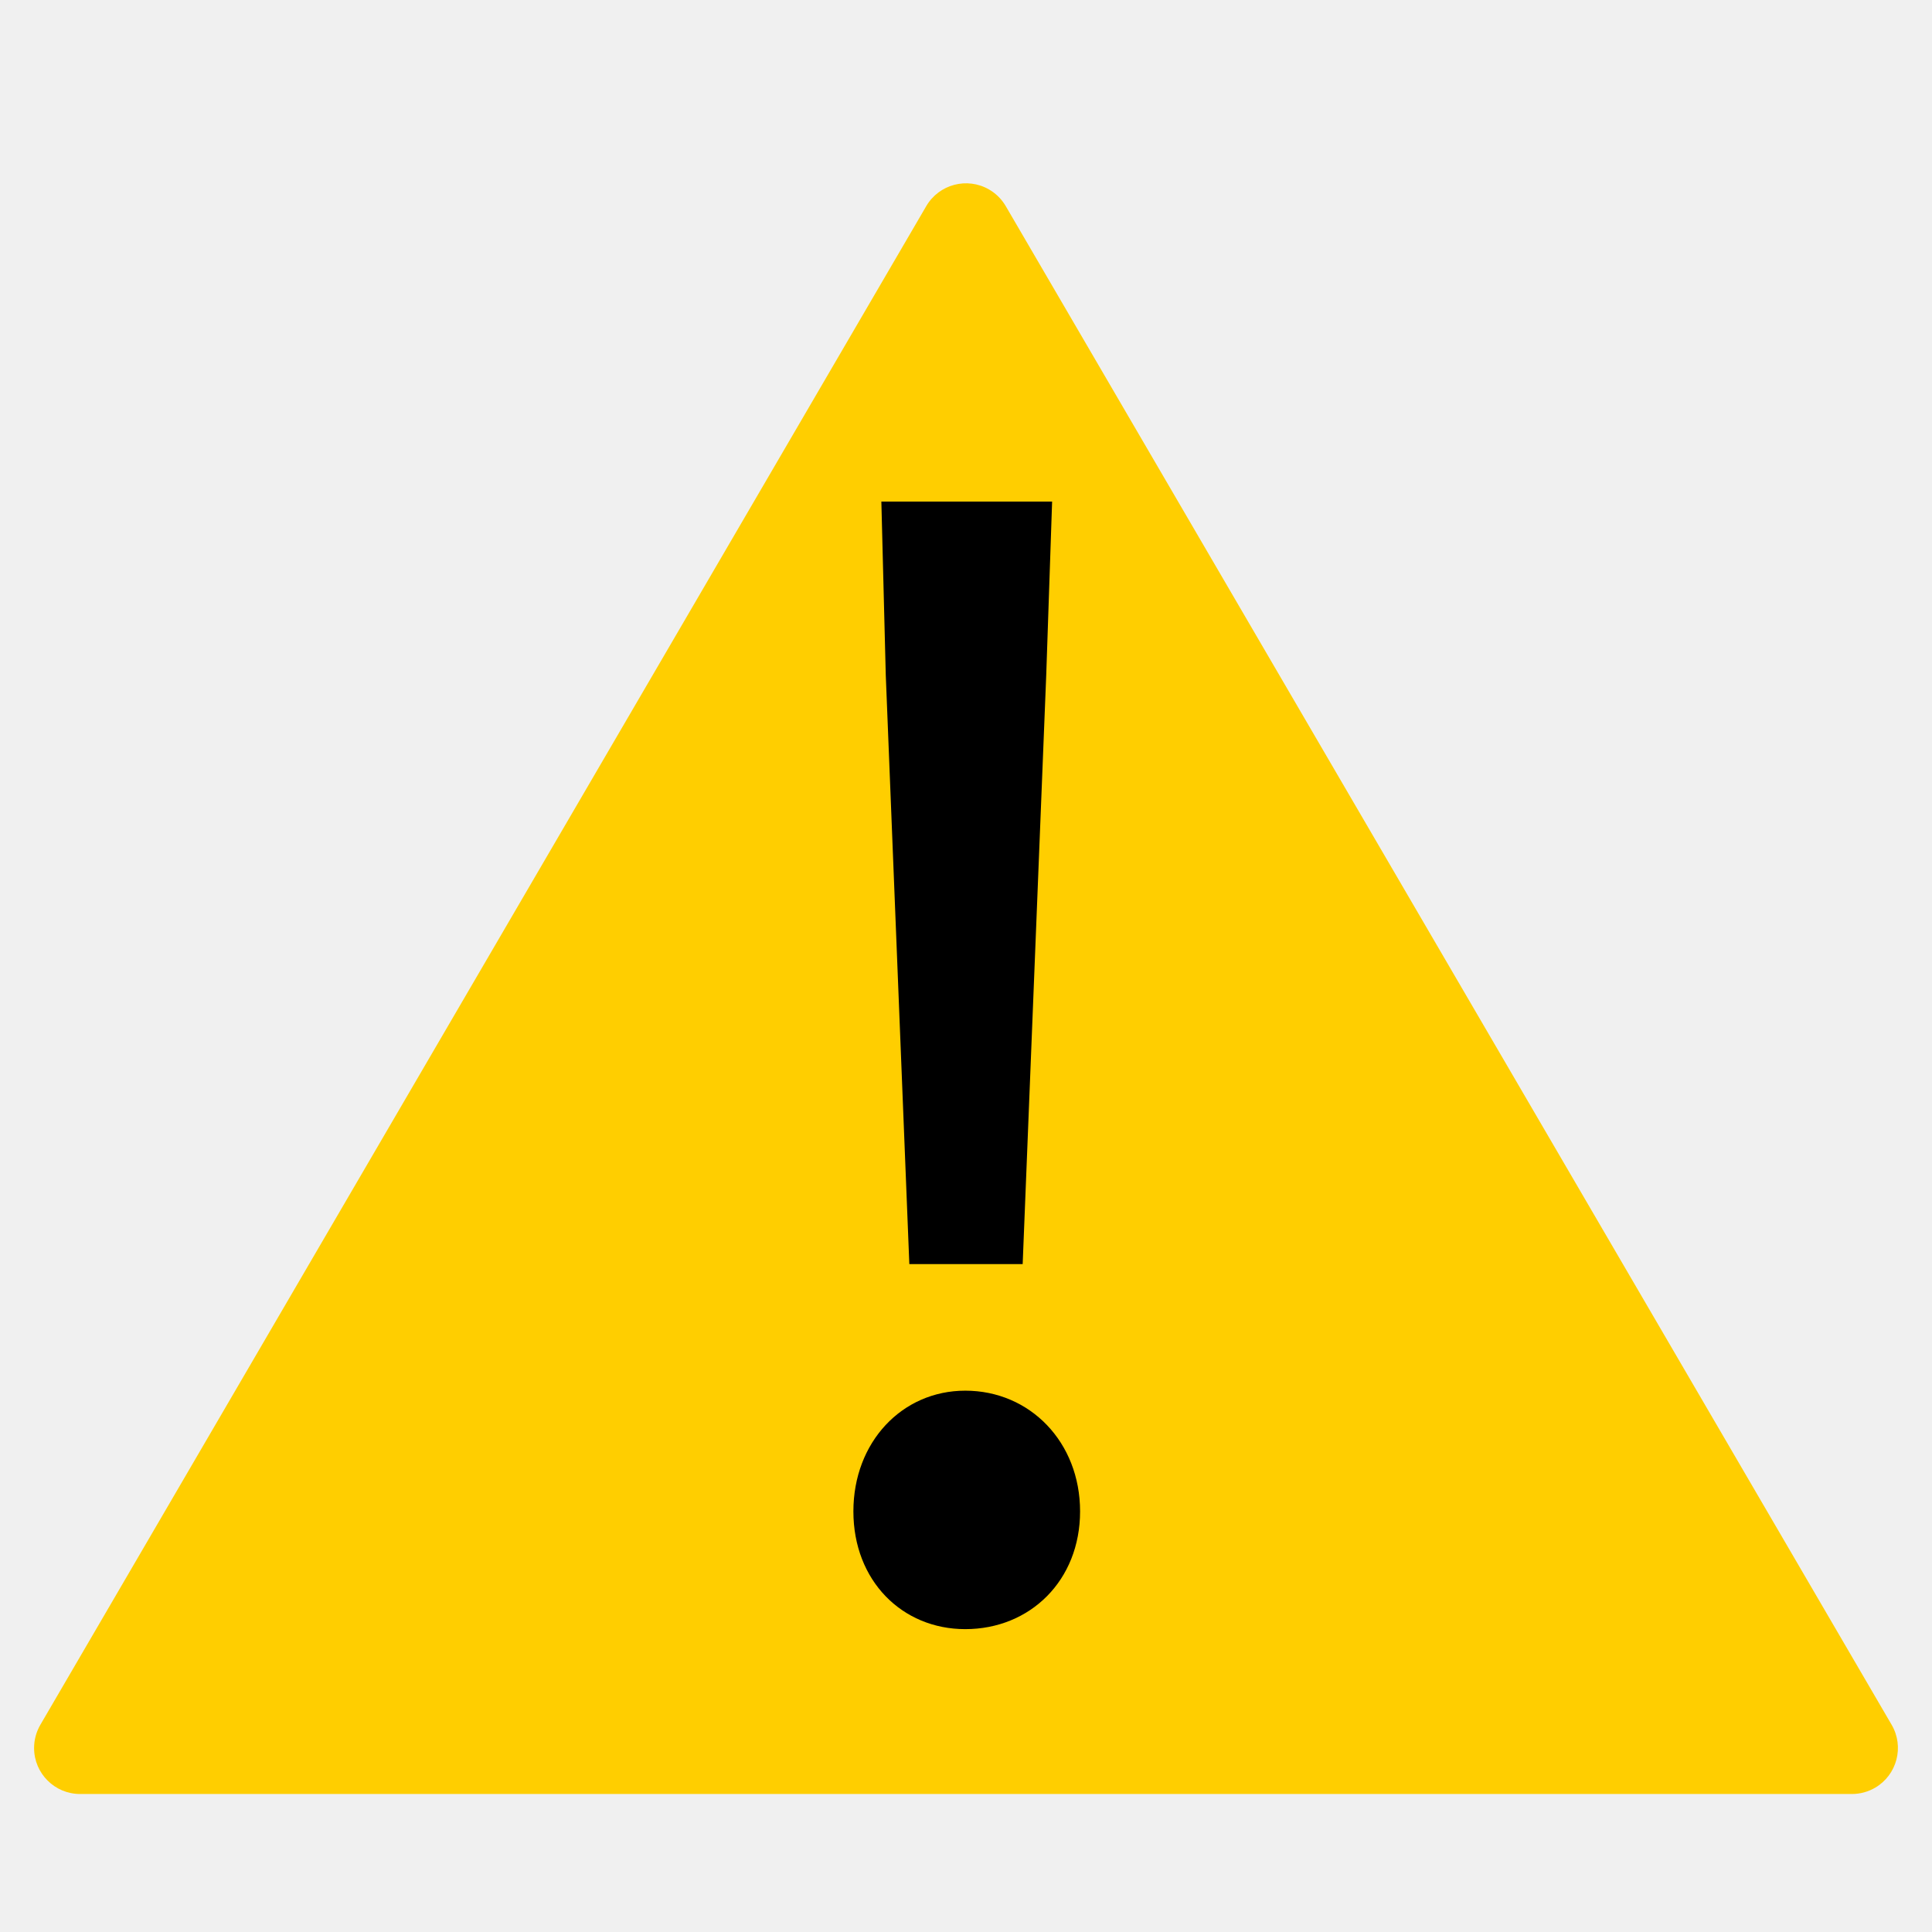
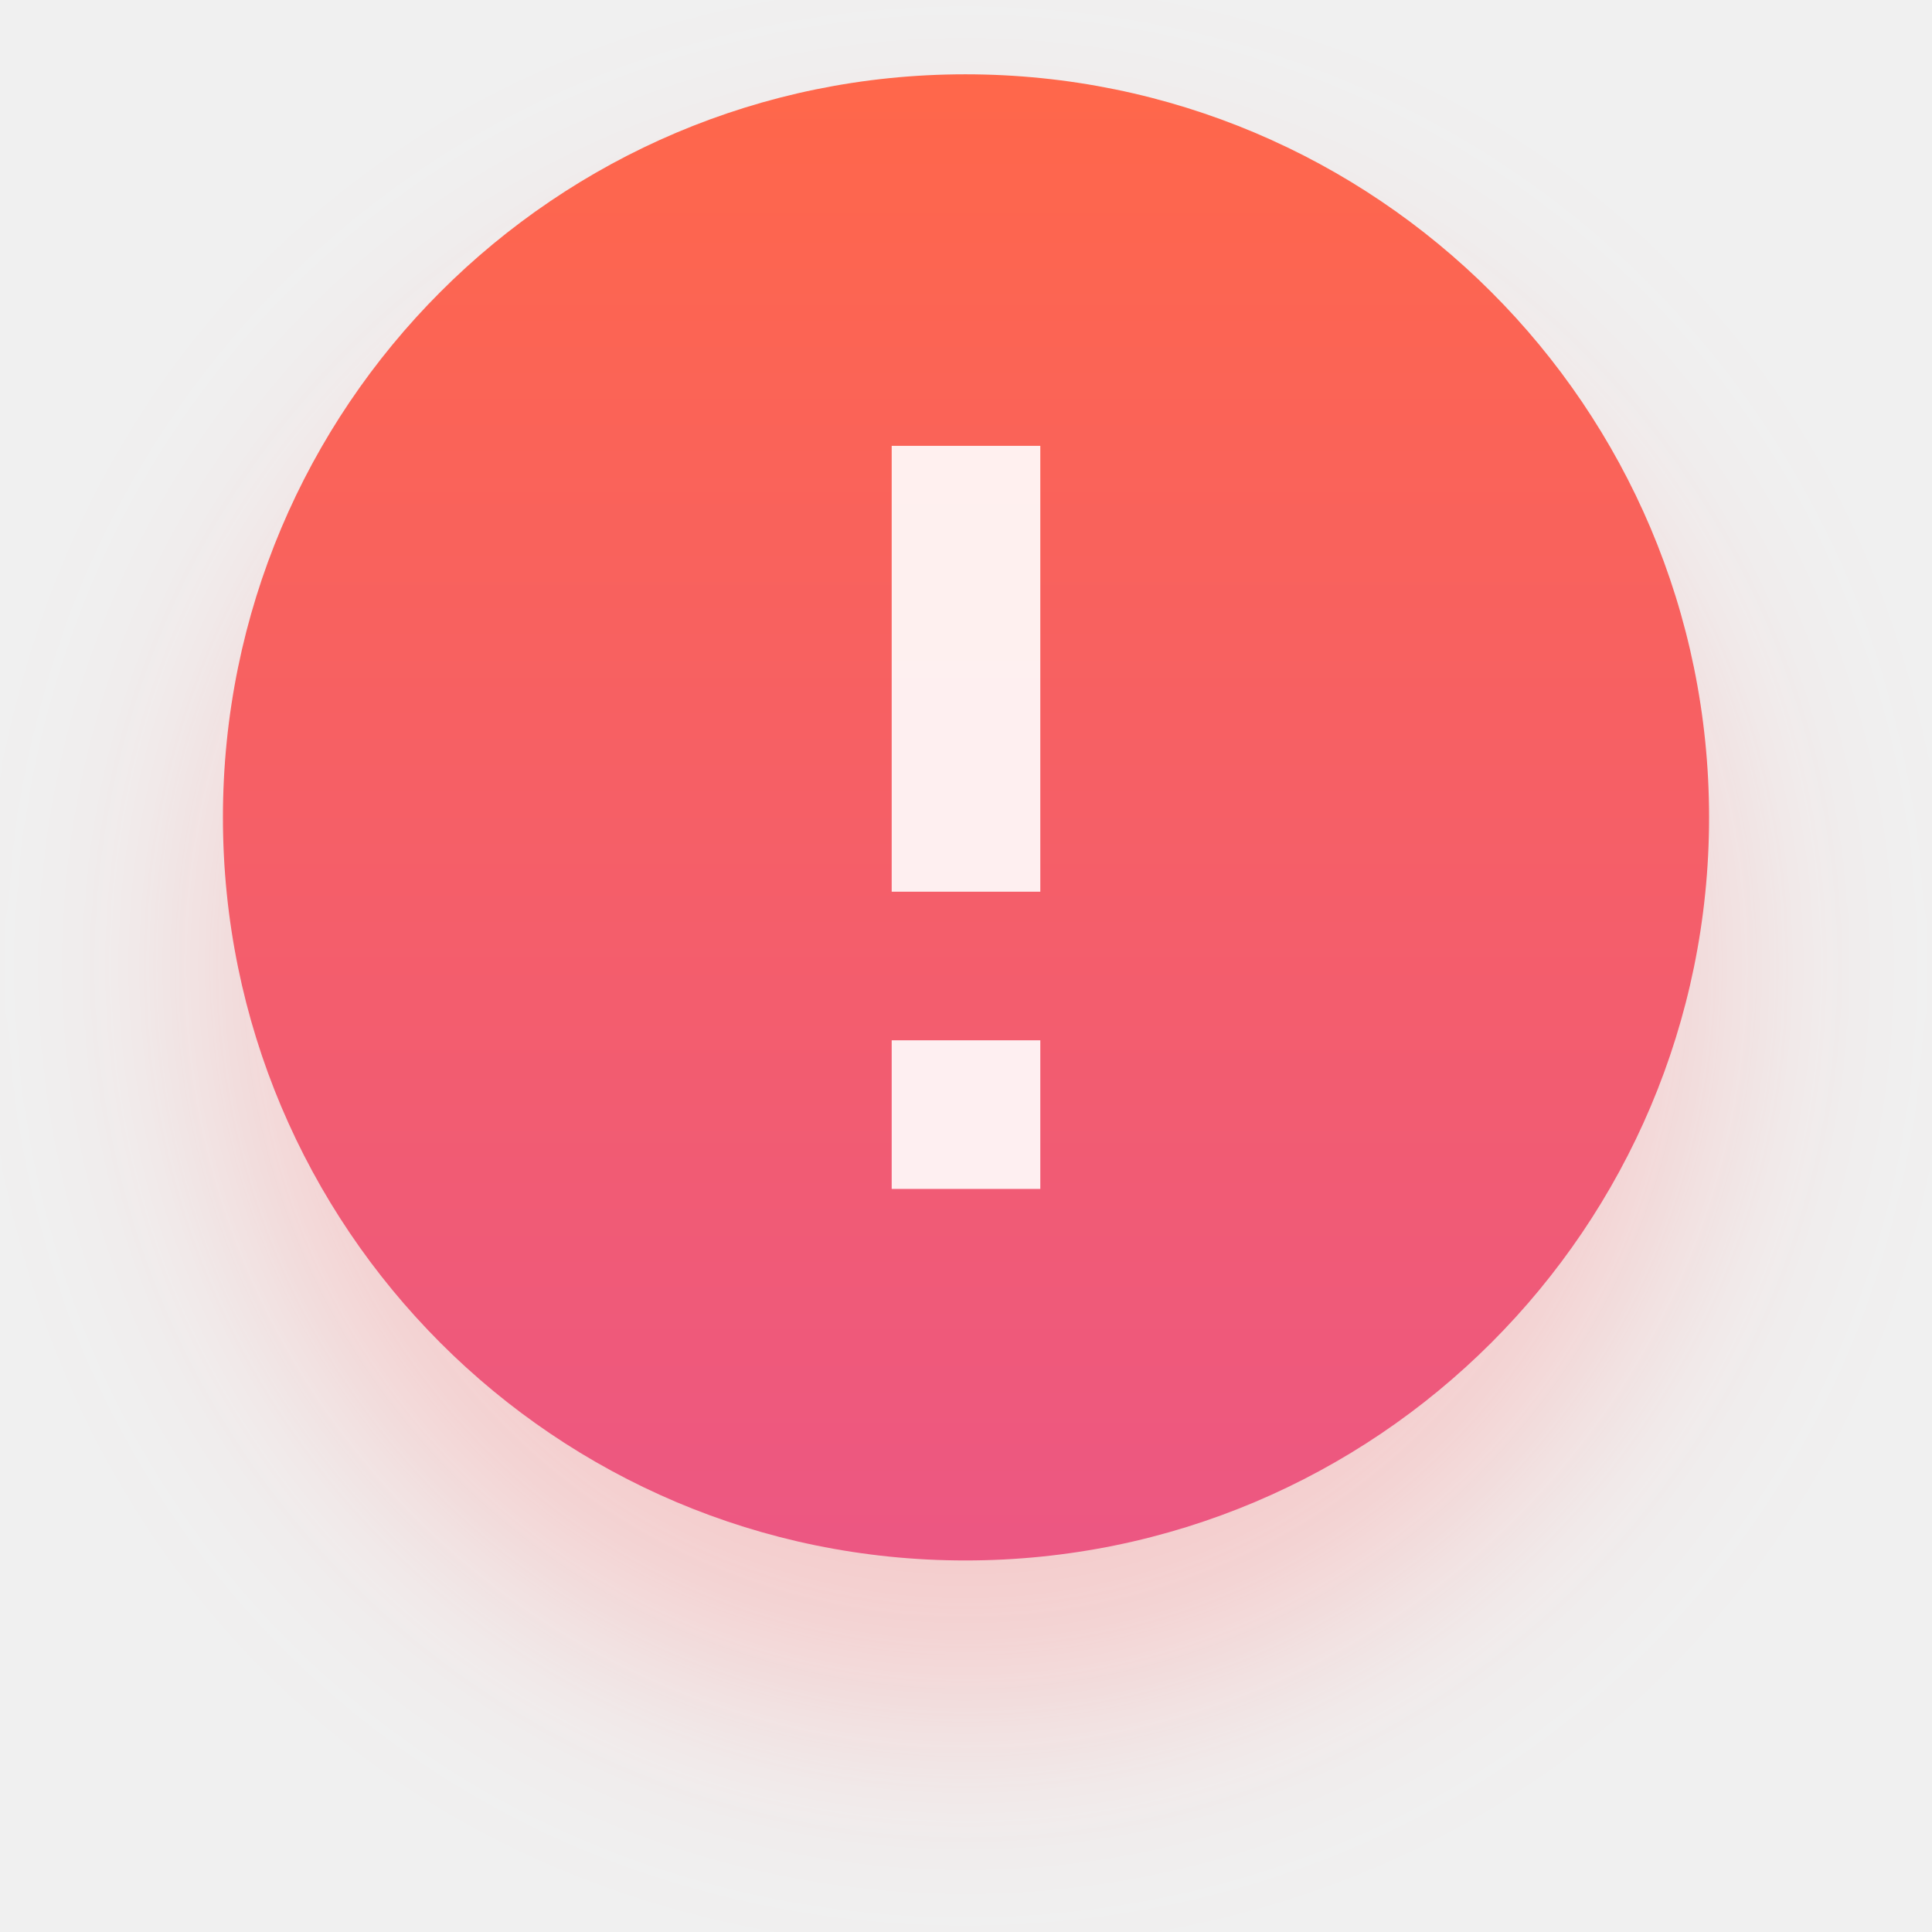
- <svg xmlns="http://www.w3.org/2000/svg" width="42px" height="42px" viewBox="0 0 42 42" version="1.1">
-   <defs />
-   <g id="Page-1" stroke="none" stroke-width="1" fill="none" fill-rule="evenodd">
-     <g id="安装器8" transform="translate(-900, -133)">
-       <g id="ISO安装器16-Copy" transform="translate(7, 6)">
-         <g id="Group-34" transform="translate(893, 120)">
-           <g id="Group" transform="translate(0, 7)">
-             <path d="M21.864,4.481 L41.123,37.496 L41.123,37.496 C41.401,37.973 41.24,38.585 40.763,38.864 C40.61,38.953 40.436,39 40.259,39 L1.741,39 L1.741,39 C1.189,39 0.741,38.552 0.741,38 C0.741,37.823 0.788,37.649 0.877,37.496 L20.136,4.481 L20.136,4.481 C20.415,4.004 21.027,3.843 21.504,4.121 C21.653,4.208 21.777,4.332 21.864,4.481 Z" id="Triangle" fill="#FFCE00" />
-             <path d="M19.768,27.48 L22.232,27.48 L22.744,14.68 L22.872,10.904 L19.16,10.904 L19.256,14.68 L19.768,27.48 Z M20.984,35.416 C22.392,35.416 23.48,34.36 23.48,32.856 C23.48,31.352 22.392,30.232 20.984,30.232 C19.608,30.232 18.552,31.352 18.552,32.856 C18.552,34.36 19.608,35.416 20.984,35.416 Z" id="!" fill="#000000" />
+ <svg xmlns="http://www.w3.org/2000/svg" xmlns:xlink="http://www.w3.org/1999/xlink" width="26px" height="26px" viewBox="0 0 26 26" version="1.1">
+   <defs>
+     <linearGradient x1="50%" y1="0%" x2="50%" y2="100%" id="linearGradient-1">
+       <stop stop-color="#FF674A" offset="0%" />
+       <stop stop-color="#EC5783" offset="100%" />
+     </linearGradient>
+     <path d="M9.991,0 C15.519,0 20,4.478 20,10 C20,15.522 15.519,20 9.991,20 C4.472,20 0,15.522 0,10 C0,4.478 4.472,0 9.991,0 Z" id="path-2" />
+     <filter x="-27.5%" y="-17.5%" width="155.0%" height="155.0%" filterUnits="objectBoundingBox" id="filter-3">
+       <feOffset dx="0" dy="2" in="SourceAlpha" result="shadowOffsetOuter1" />
+       <feGaussianBlur stdDeviation="1.5" in="shadowOffsetOuter1" result="shadowBlurOuter1" />
+       <feColorMatrix values="0 0 0 0 1   0 0 0 0 0.443   0 0 0 0 0.443  0 0 0 0.3 0" type="matrix" in="shadowBlurOuter1" />
+     </filter>
+   </defs>
+   <g id="页面1" stroke="none" stroke-width="1" fill="none" fill-rule="evenodd">
+     <g id="安装器-服务器版22" transform="translate(-396, -218)">
+       <g id="icon/warning" transform="translate(399, 219)">
+         <g id="warning">
+           <g id="Shape">
+             <use fill="black" fill-opacity="1" filter="url(#filter-3)" xlink:href="#path-2" />
+             <use fill="url(#linearGradient-1)" fill-rule="evenodd" xlink:href="#path-2" />
          </g>
+           <path d="M9,5 L11,5 L11,11 L9,11 L9,5 Z M9,13 L11,13 L11,15 L9,15 L9,13 Z" id="Combined-Shape" fill="#FFFFFF" fill-rule="nonzero" opacity="0.9" />
        </g>
      </g>
    </g>
  </g>
</svg>
